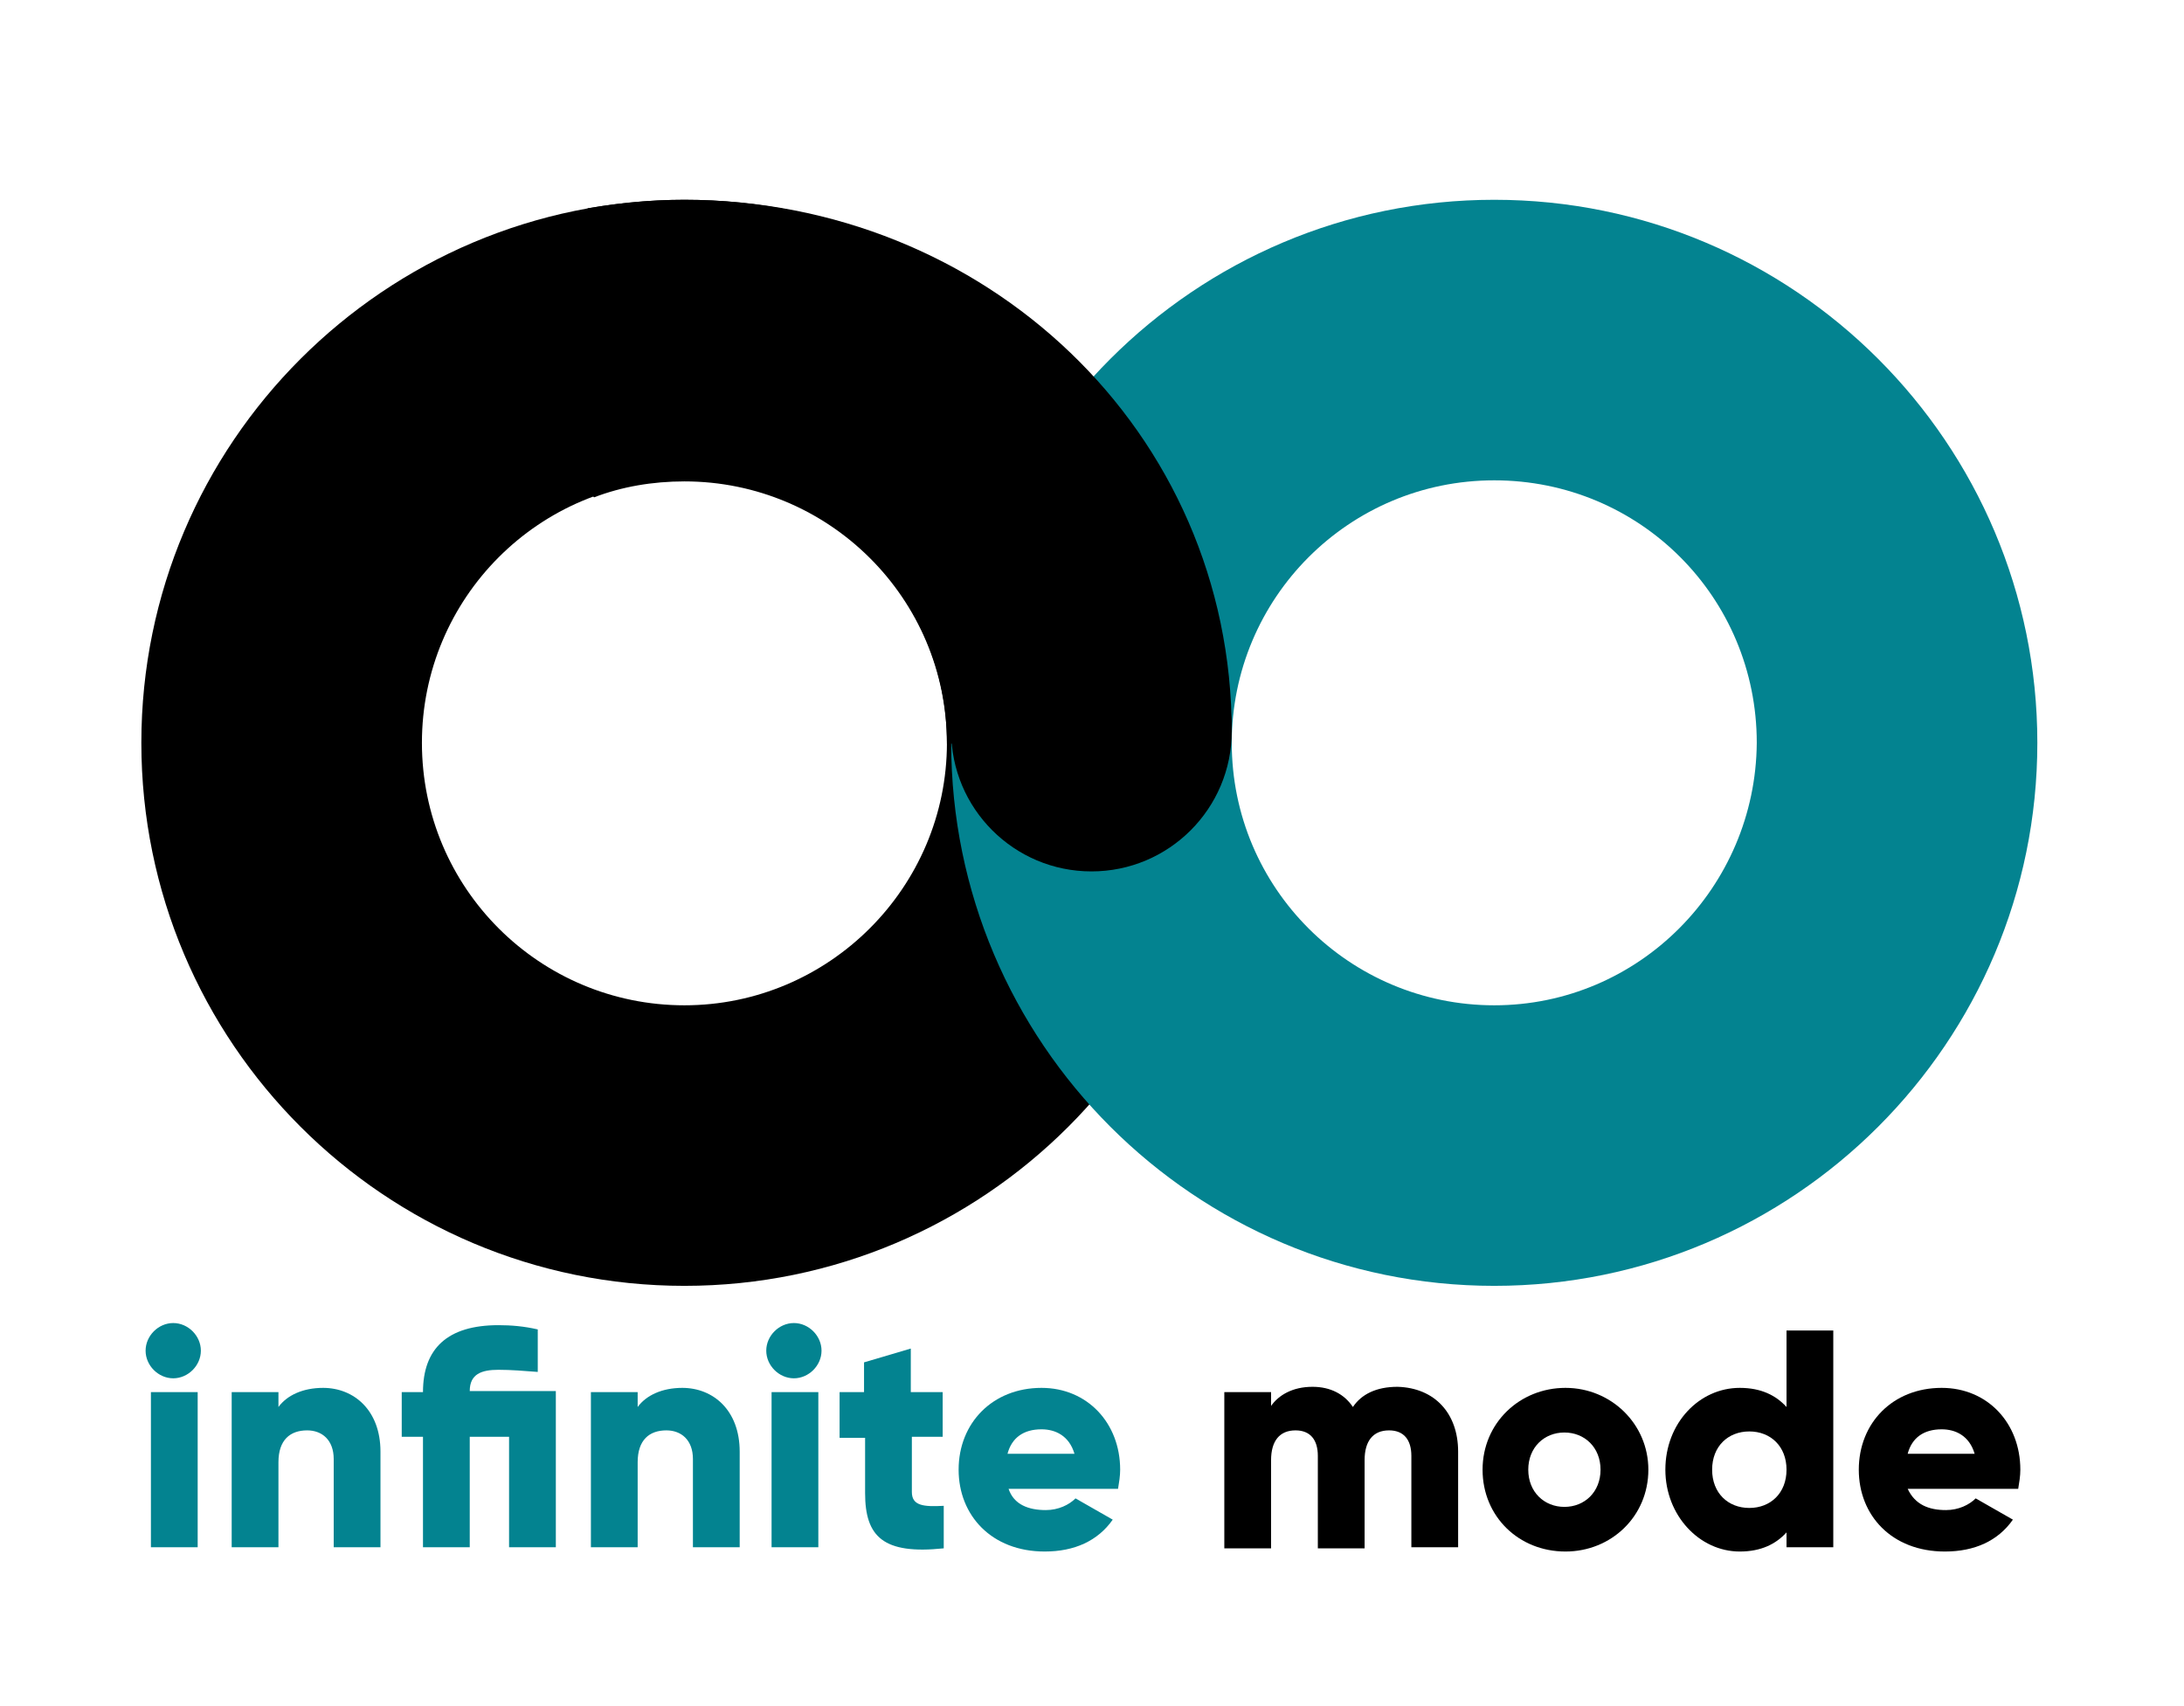
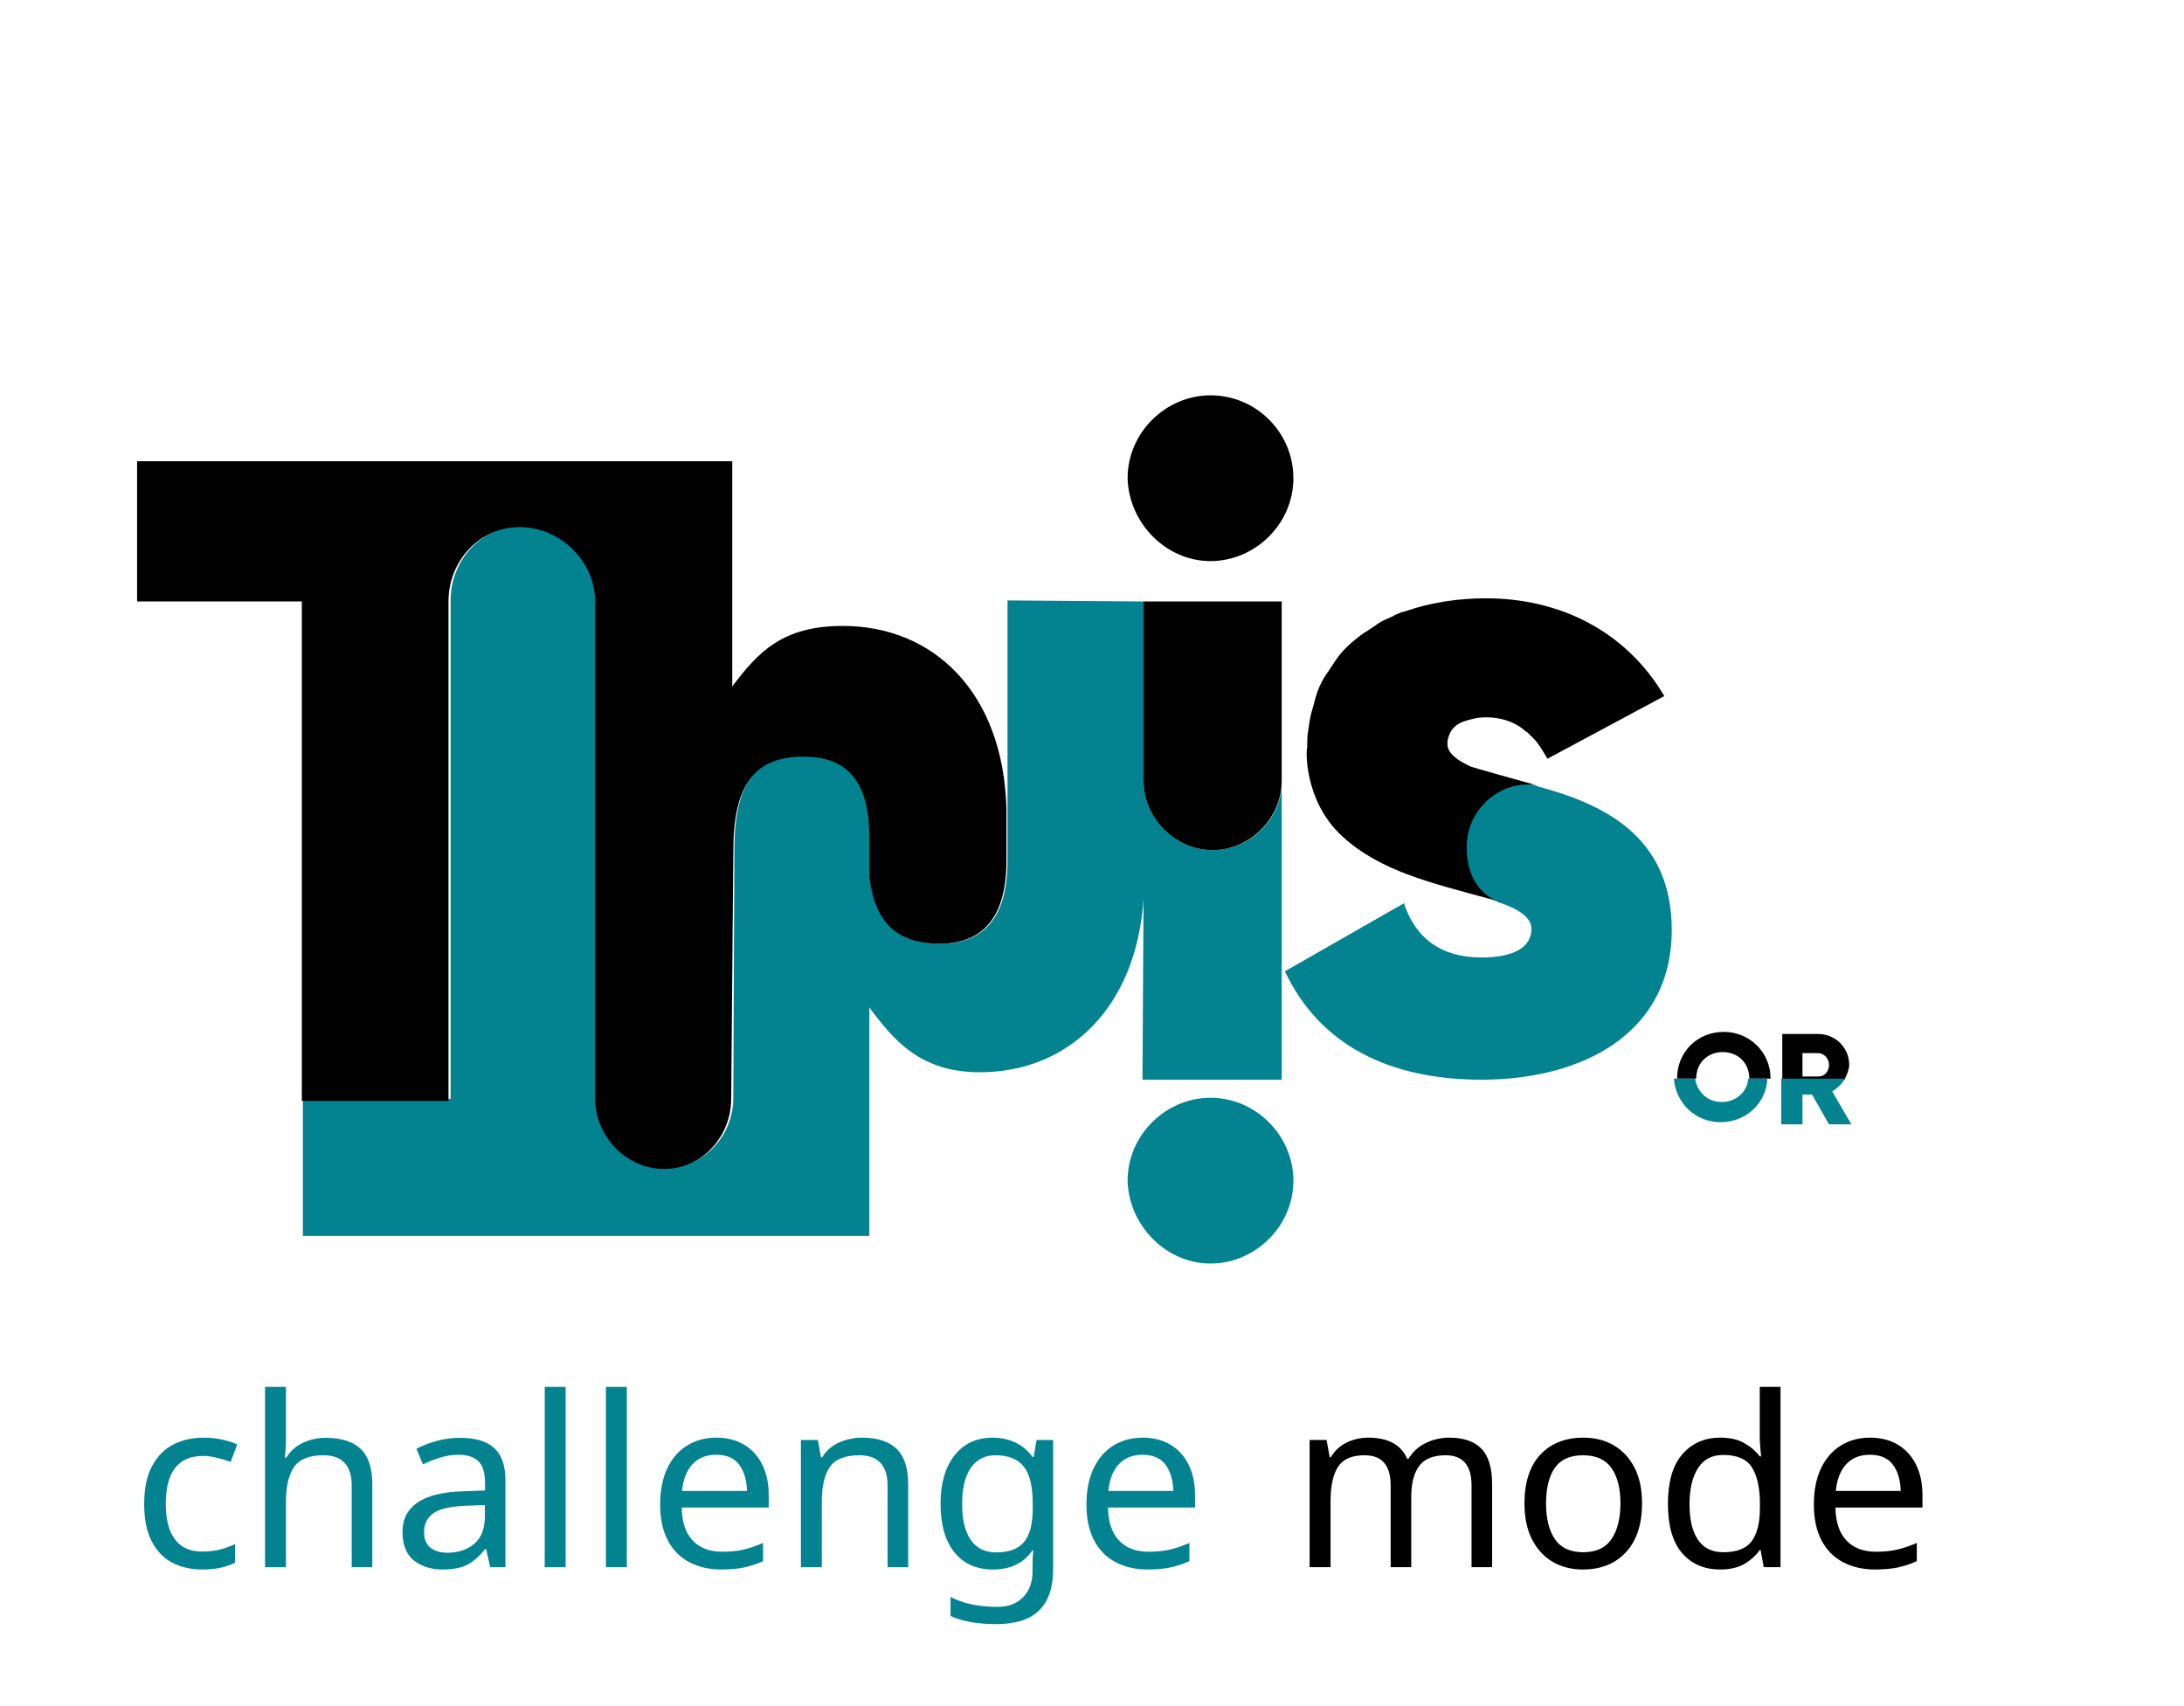
- <svg xmlns="http://www.w3.org/2000/svg" version="1.1" id="Calque_1" x="0px" y="0px" viewBox="0 0 205.5 160.5" style="enable-background:new 0 0 205.5 160.5;" xml:space="preserve">
+ <svg xmlns="http://www.w3.org/2000/svg" xmlns:xlink="http://www.w3.org/1999/xlink" version="1.1" id="Calque_1" x="0px" y="0px" viewBox="0 0 205.5 160.5" style="enable-background:new 0 0 205.5 160.5;" xml:space="preserve">
  <style type="text/css">
	.st0{fill:#038390;}
+ 	.st1{font-family:'Gilroy-ExtraBold';}
+ 	.st2{font-size:22.321px;}
+ 	.st3{fill:#010101;}
+ 	.st4{fill:#03828F;}
</style>
-   <path d="M64.4,18.8c-28.2,0-51.1,22.9-51.1,51.1c0,28.2,22.9,51.1,51.1,51.1s51.1-22.9,51.1-51.1C115.6,41.7,92.6,18.8,64.4,18.8z   M64.4,94.6c-13.6,0-24.7-11-24.7-24.7c0-13.6,11-24.7,24.7-24.7s24.7,11,24.7,24.7C89.1,83.5,78,94.6,64.4,94.6z" />
-   <path class="st0" d="M140.6,18.8c-28.2,0-51.1,22.9-51.1,51.1c0,28.2,22.9,51.1,51.1,51.1s51.1-22.9,51.1-51.1  C191.7,41.7,168.8,18.8,140.6,18.8z M140.6,94.6c-13.6,0-24.7-11-24.7-24.7c0-13.6,11-24.7,24.7-24.7s24.7,11,24.7,24.7  C165.2,83.5,154.2,94.6,140.6,94.6z" />
-   <circle cx="102.7" cy="68.8" r="13.2" />
-   <path d="M64.4,18.8c-3.1,0-6.1,0.3-9.1,0.8v26.6l0.6,0.6c2.6-1,5.5-1.5,8.5-1.5c13.6,0,24.7,11,24.7,24.7l26.8-1.1  C115.9,40.5,92.6,18.8,64.4,18.8z" />
+   <path d="M305.6,18.8c-28.2,0-51.1,22.9-51.1,51.1s22.9,51.1,51.1,51.1c28.2,0,51.1-22.9,51.1-51.1C356.9,41.7,333.9,18.8,305.6,18.8  z M305.6,94.6c-13.6,0-24.7-11-24.7-24.7c0-13.6,11-24.7,24.7-24.7c13.7,0,24.7,11,24.7,24.7C330.4,83.5,319.3,94.6,305.6,94.6z" />
+   <path class="st0" d="M381.9,18.8c-28.2,0-51.1,22.9-51.1,51.1s22.9,51.1,51.1,51.1S433,98.1,433,69.9S410,18.8,381.9,18.8z   M381.9,94.6c-13.6,0-24.7-11-24.7-24.7c0-13.6,11-24.7,24.7-24.7s24.7,11,24.7,24.7C406.5,83.5,395.5,94.6,381.9,94.6z" />
+   <circle cx="344" cy="68.8" r="13.2" />
+   <path d="M305.6,18.8c-3.1,0-6.1,0.3-9.1,0.8v26.6l0.6,0.6c2.6-1,5.5-1.5,8.5-1.5c13.6,0,24.7,11,24.7,24.7l26.8-1.1  C357.1,40.5,333.9,18.8,305.6,18.8z" />
+   <text transform="matrix(1 0 0 1 12.3325 147.4727)">
+     <tspan x="0" y="0" class="st0 st1 st2">challenge</tspan>
+     <tspan x="103.2" y="0" class="st1 st2"> mode</tspan>
+   </text>
  <g>
-     <path class="st0" d="M13.7,127.1c0-1.4,1.2-2.6,2.6-2.6s2.6,1.2,2.6,2.6c0,1.4-1.2,2.6-2.6,2.6S13.7,128.5,13.7,127.1z M14.2,131   h4.4v14.6h-4.4V131z" />
-     <path class="st0" d="M35.8,136.6v9h-4.4v-8.3c0-1.8-1.1-2.7-2.5-2.7c-1.6,0-2.7,0.9-2.7,3v8h-4.4V131h4.4v1.4   c0.8-1.1,2.3-1.8,4.2-1.8C33.3,130.6,35.8,132.7,35.8,136.6z" />
-     <path class="st0" d="M52.3,145.6h-4.4v-10.4h-3.7v10.4h-4.4v-10.4h-2V131h2c0-4.1,2.3-6.3,7.1-6.3c1.2,0,2.4,0.1,3.7,0.4v4   c-1.3-0.1-2.5-0.2-3.7-0.2c-1.6,0-2.7,0.4-2.7,2h8.1V145.6z" />
-     <path class="st0" d="M69.6,136.6v9h-4.4v-8.3c0-1.8-1.1-2.7-2.5-2.7c-1.6,0-2.7,0.9-2.7,3v8h-4.4V131h4.4v1.4   c0.8-1.1,2.3-1.8,4.2-1.8C67.1,130.6,69.6,132.7,69.6,136.6z" />
-     <path class="st0" d="M72.1,127.1c0-1.4,1.2-2.6,2.6-2.6s2.6,1.2,2.6,2.6c0,1.4-1.2,2.6-2.6,2.6S72.1,128.5,72.1,127.1z M72.6,131   H77v14.6h-4.4V131z" />
-     <path class="st0" d="M85.8,135.2v5.2c0,1.3,1.1,1.4,3,1.3v4c-5.7,0.6-7.4-1.1-7.4-5.2v-5.2H79V131h2.3v-2.8l4.4-1.3v4.1h3v4.2H85.8   z" />
-     <path class="st0" d="M98.4,142.1c1.2,0,2.2-0.5,2.8-1.1l3.5,2c-1.4,2-3.6,3-6.4,3c-5,0-8.1-3.4-8.1-7.7c0-4.4,3.2-7.7,7.8-7.7   c4.3,0,7.4,3.3,7.4,7.7c0,0.6-0.1,1.2-0.2,1.8H94.9C95.4,141.6,96.8,142.1,98.4,142.1z M101.1,136.8c-0.5-1.7-1.8-2.3-3.1-2.3   c-1.7,0-2.8,0.8-3.2,2.3H101.1z" />
-     <path d="M137.2,136.6v9h-4.4V137c0-1.5-0.7-2.4-2.1-2.4c-1.5,0-2.3,1-2.3,2.8v8.3H124V137c0-1.5-0.7-2.4-2.1-2.4   c-1.5,0-2.3,1-2.3,2.8v8.3h-4.4V131h4.4v1.3c0.7-1,2-1.8,3.9-1.8c1.7,0,3,0.7,3.8,1.9c0.8-1.2,2.2-1.9,4.2-1.9   C135,130.6,137.2,133,137.2,136.6z" />
-     <path d="M139.5,138.3c0-4.4,3.5-7.7,7.8-7.7c4.3,0,7.8,3.4,7.8,7.7c0,4.4-3.5,7.7-7.8,7.7C142.9,146,139.5,142.7,139.5,138.3z    M150.6,138.3c0-2.1-1.5-3.5-3.4-3.5s-3.4,1.4-3.4,3.5s1.5,3.5,3.4,3.5S150.6,140.4,150.6,138.3z" />
-     <path d="M172.5,125.1v20.5h-4.4v-1.4c-1,1.1-2.4,1.8-4.4,1.8c-3.8,0-7-3.4-7-7.7c0-4.4,3.2-7.7,7-7.7c2,0,3.4,0.7,4.4,1.8v-7.2   H172.5z M168.1,138.3c0-2.2-1.5-3.6-3.5-3.6c-2,0-3.5,1.4-3.5,3.6c0,2.2,1.5,3.6,3.5,3.6C166.6,141.9,168.1,140.5,168.1,138.3z" />
-     <path d="M183.1,142.1c1.2,0,2.2-0.5,2.8-1.1l3.5,2c-1.4,2-3.6,3-6.4,3c-5,0-8.1-3.4-8.1-7.7c0-4.4,3.2-7.7,7.8-7.7   c4.3,0,7.4,3.3,7.4,7.7c0,0.6-0.1,1.2-0.2,1.8h-10.4C180.2,141.6,181.5,142.1,183.1,142.1z M185.8,136.8c-0.5-1.7-1.8-2.3-3.1-2.3   c-1.7,0-2.8,0.8-3.2,2.3H185.8z" />
+     <g>
+       <g>
+         <defs>
+           <rect id="SVGID_1_" x="156.3" y="96" width="19.2" height="5.5" />
+         </defs>
+         <clipPath id="SVGID_2_">
+           <use xlink:href="#SVGID_1_" style="overflow:visible;" />
+         </clipPath>
+       </g>
+     </g>
  </g>
+   <g>
+     <defs>
+       <rect id="SVGID_3_" x="155.3" y="101.6" width="21.9" height="5.2" />
+     </defs>
+     <clipPath id="SVGID_4_">
+       <use xlink:href="#SVGID_3_" style="overflow:visible;" />
+     </clipPath>
+   </g>
+   <path class="st3" d="M131.7,82c0.1,0,0.1,0.1,0.2,0.1c0.1,0,0.2,0.1,0.3,0.1c0.1,0,0.1,0.1,0.2,0.1" />
+   <g>
+     <g>
+       <g>
+         <path class="st4" d="M113.9,118.9c4.2,0,7.8-3.5,7.8-7.8c0-4.2-3.5-7.8-7.8-7.8c-4.2,0-7.8,3.5-7.8,7.8     C106.2,115.3,109.7,118.9,113.9,118.9z" />
+       </g>
+     </g>
+     <g>
+       <path class="st4" d="M142.7,73.9c-2.7,0.5-4.8,2.9-4.8,5.8c0,2.2,0.9,4.3,3.1,5.2c1.8,0.6,3.1,1.4,3.1,2.5c0,1.7-1.6,2.7-4.7,2.7    c-3.8,0-6.2-1.8-7.3-5.1l-11.2,6.4c3.3,7,9.9,10.2,18.5,10.2c9.3,0,17.9-4.2,17.9-14.1c0-9-6.7-11.9-12.6-13.5    C144.6,73.9,143.8,73.7,142.7,73.9z" />
+     </g>
+     <path class="st4" d="M107.5,101.6h13.1l0-27.5c-0.3,3.2-3.1,5.9-6.5,5.9c-3.5,0-6.5-3-6.5-6.5V56.6l-12.8-0.1V81   c0,5.3-2.2,7.8-6.3,7.8c-4,0-6.1-1.9-6.6-6.3l0-0.1l0-2.7l0-1.1c0-5.2-2.1-7.5-6.2-7.5c-4.7,0-6.6,2.7-6.6,8.9l-0.1,23.3h0   c0,3.6-2.8,6.6-6.3,6.6c-3.6,0-6.5-3.1-6.5-6.6h0v0l0-46.8h0c0,0,0,0,0,0c0-3.8-3.3-7-7.1-7s-6.7,3.2-6.7,7c0,0,0,0,0,0h0v46.9v0   H28.5v12.9v0l53.3,0v0l0-21.5c2.3,3.1,4.8,6.1,10.4,6.1c8.2,0,14.7-5.9,15.4-16.3L107.5,101.6z" />
+   </g>
+   <g>
+     <g>
+       <path class="st3" d="M113.9,52.8c4.2,0,7.8-3.5,7.8-7.8s-3.5-7.8-7.8-7.8c-4.2,0-7.8,3.5-7.8,7.8    C106.2,49.2,109.7,52.8,113.9,52.8z" />
+     </g>
+     <path class="st3" d="M107.6,56.6v16.9c0,3.5,3,6.5,6.5,6.5c3.5,0,6.5-3,6.5-6.5V56.6H107.6z" />
+     <path class="st3" d="M79.3,58.9c-5.7,0-8,2.5-10.4,5.7V43.4l-56,0v13.2h15.5v47h13.8v-47h0c0,0,0,0,0,0c0-3.8,2.9-7,6.7-7   s7.1,3.2,7.1,7c0,0,0,0,0,0h0l0,46.8h0c0,3.5,2.9,6.6,6.5,6.6c3.6,0,6.3-3.1,6.3-6.6h0L69,80.1c0-6.1,1.9-8.9,6.6-8.9   c4.1,0,6.2,2.3,6.2,7.6v3.7c0.5,4.3,2.6,6.3,6.6,6.3c4.1,0,6.3-2.5,6.3-7.8v-4.9C94.4,65.1,87.8,58.9,79.3,58.9z" />
+     <path d="M126.3,78.7c3.6,3.3,8.4,4.4,14.3,6c0.2,0.1,0.4,0.1,0.6,0.2c0,0-0.1,0-0.1,0c-2.3-0.9-3.1-3-3.1-5.2   c0-2.9,2.1-5.3,4.8-5.8c0.8-0.1,1.4-0.1,1.8,0c-2.1-0.6-5.8-1.6-6.3-1.8c-0.6-0.3-1.9-0.9-2.1-1.9c0-0.1,0-0.1,0-0.2   c0-0.1,0-0.2,0-0.3c0.1-0.4,0.2-0.7,0.4-1c0.3-0.4,0.6-0.6,1.1-0.8c0.6-0.2,1.3-0.4,2.1-0.4c1.4,0,2.6,0.4,3.5,1.1   c0.1,0.1,0.2,0.2,0.4,0.3c0.2,0.2,0.4,0.4,0.6,0.6c0.5,0.5,0.9,1.2,1.3,1.9l11-5.9c-3.6-6.1-9.8-9.2-16.8-9.2   c-2.6,0-5.2,0.4-7.5,1.2c-0.1,0-0.2,0.1-0.4,0.1c-0.2,0.1-0.5,0.2-0.7,0.3c-0.1,0.1-0.2,0.1-0.4,0.2c-0.4,0.2-0.7,0.3-1,0.5   c-0.2,0.1-0.4,0.3-0.6,0.4c-0.4,0.3-0.8,0.5-1.2,0.8c-0.9,0.7-1.7,1.4-2.3,2.3c-0.2,0.3-0.4,0.6-0.6,0.9c-0.1,0.2-0.3,0.4-0.4,0.6   c-0.4,0.6-0.7,1.3-0.9,2c-0.1,0.4-0.2,0.7-0.3,1.1c-0.2,0.6-0.3,1.3-0.4,2c-0.1,0.5-0.1,1.1-0.1,1.7   C122.9,70.3,122.6,75.3,126.3,78.7z" />
+   </g>
+   <path class="st3" d="M173.6,101.5c0.2-0.4,0.4-0.9,0.4-1.3c0-1.6-1.3-2.9-2.9-2.9h-3.4v4.3H173.6z M169.6,99.1h1.5  c0.5,0,1,0.5,1,1.1s-0.4,1.1-1,1.1h-1.5V99.1z" />
+   <path class="st3" d="M159.6,101.5c0-1.5,1.1-2.5,2.5-2.5c1.4,0,2.5,1,2.5,2.5h2c0-2.5-2-4.4-4.4-4.4c-2.5,0-4.4,1.9-4.4,4.4H159.6z" />
+   <path class="st4" d="M173.6,101.5h-6v4.3h2V103h0.9l1.6,2.8h2.1l-1.8-3.1C172.9,102.4,173.3,102,173.6,101.5z" />
+   <path class="st4" d="M164.5,101.5c-0.1,1.3-1.2,2.2-2.5,2.2c-1.3,0-2.3-0.9-2.5-2.2h-2c0.2,2.4,2.1,4.1,4.4,4.1  c2.4,0,4.3-1.8,4.4-4.1H164.5z" />
</svg>
